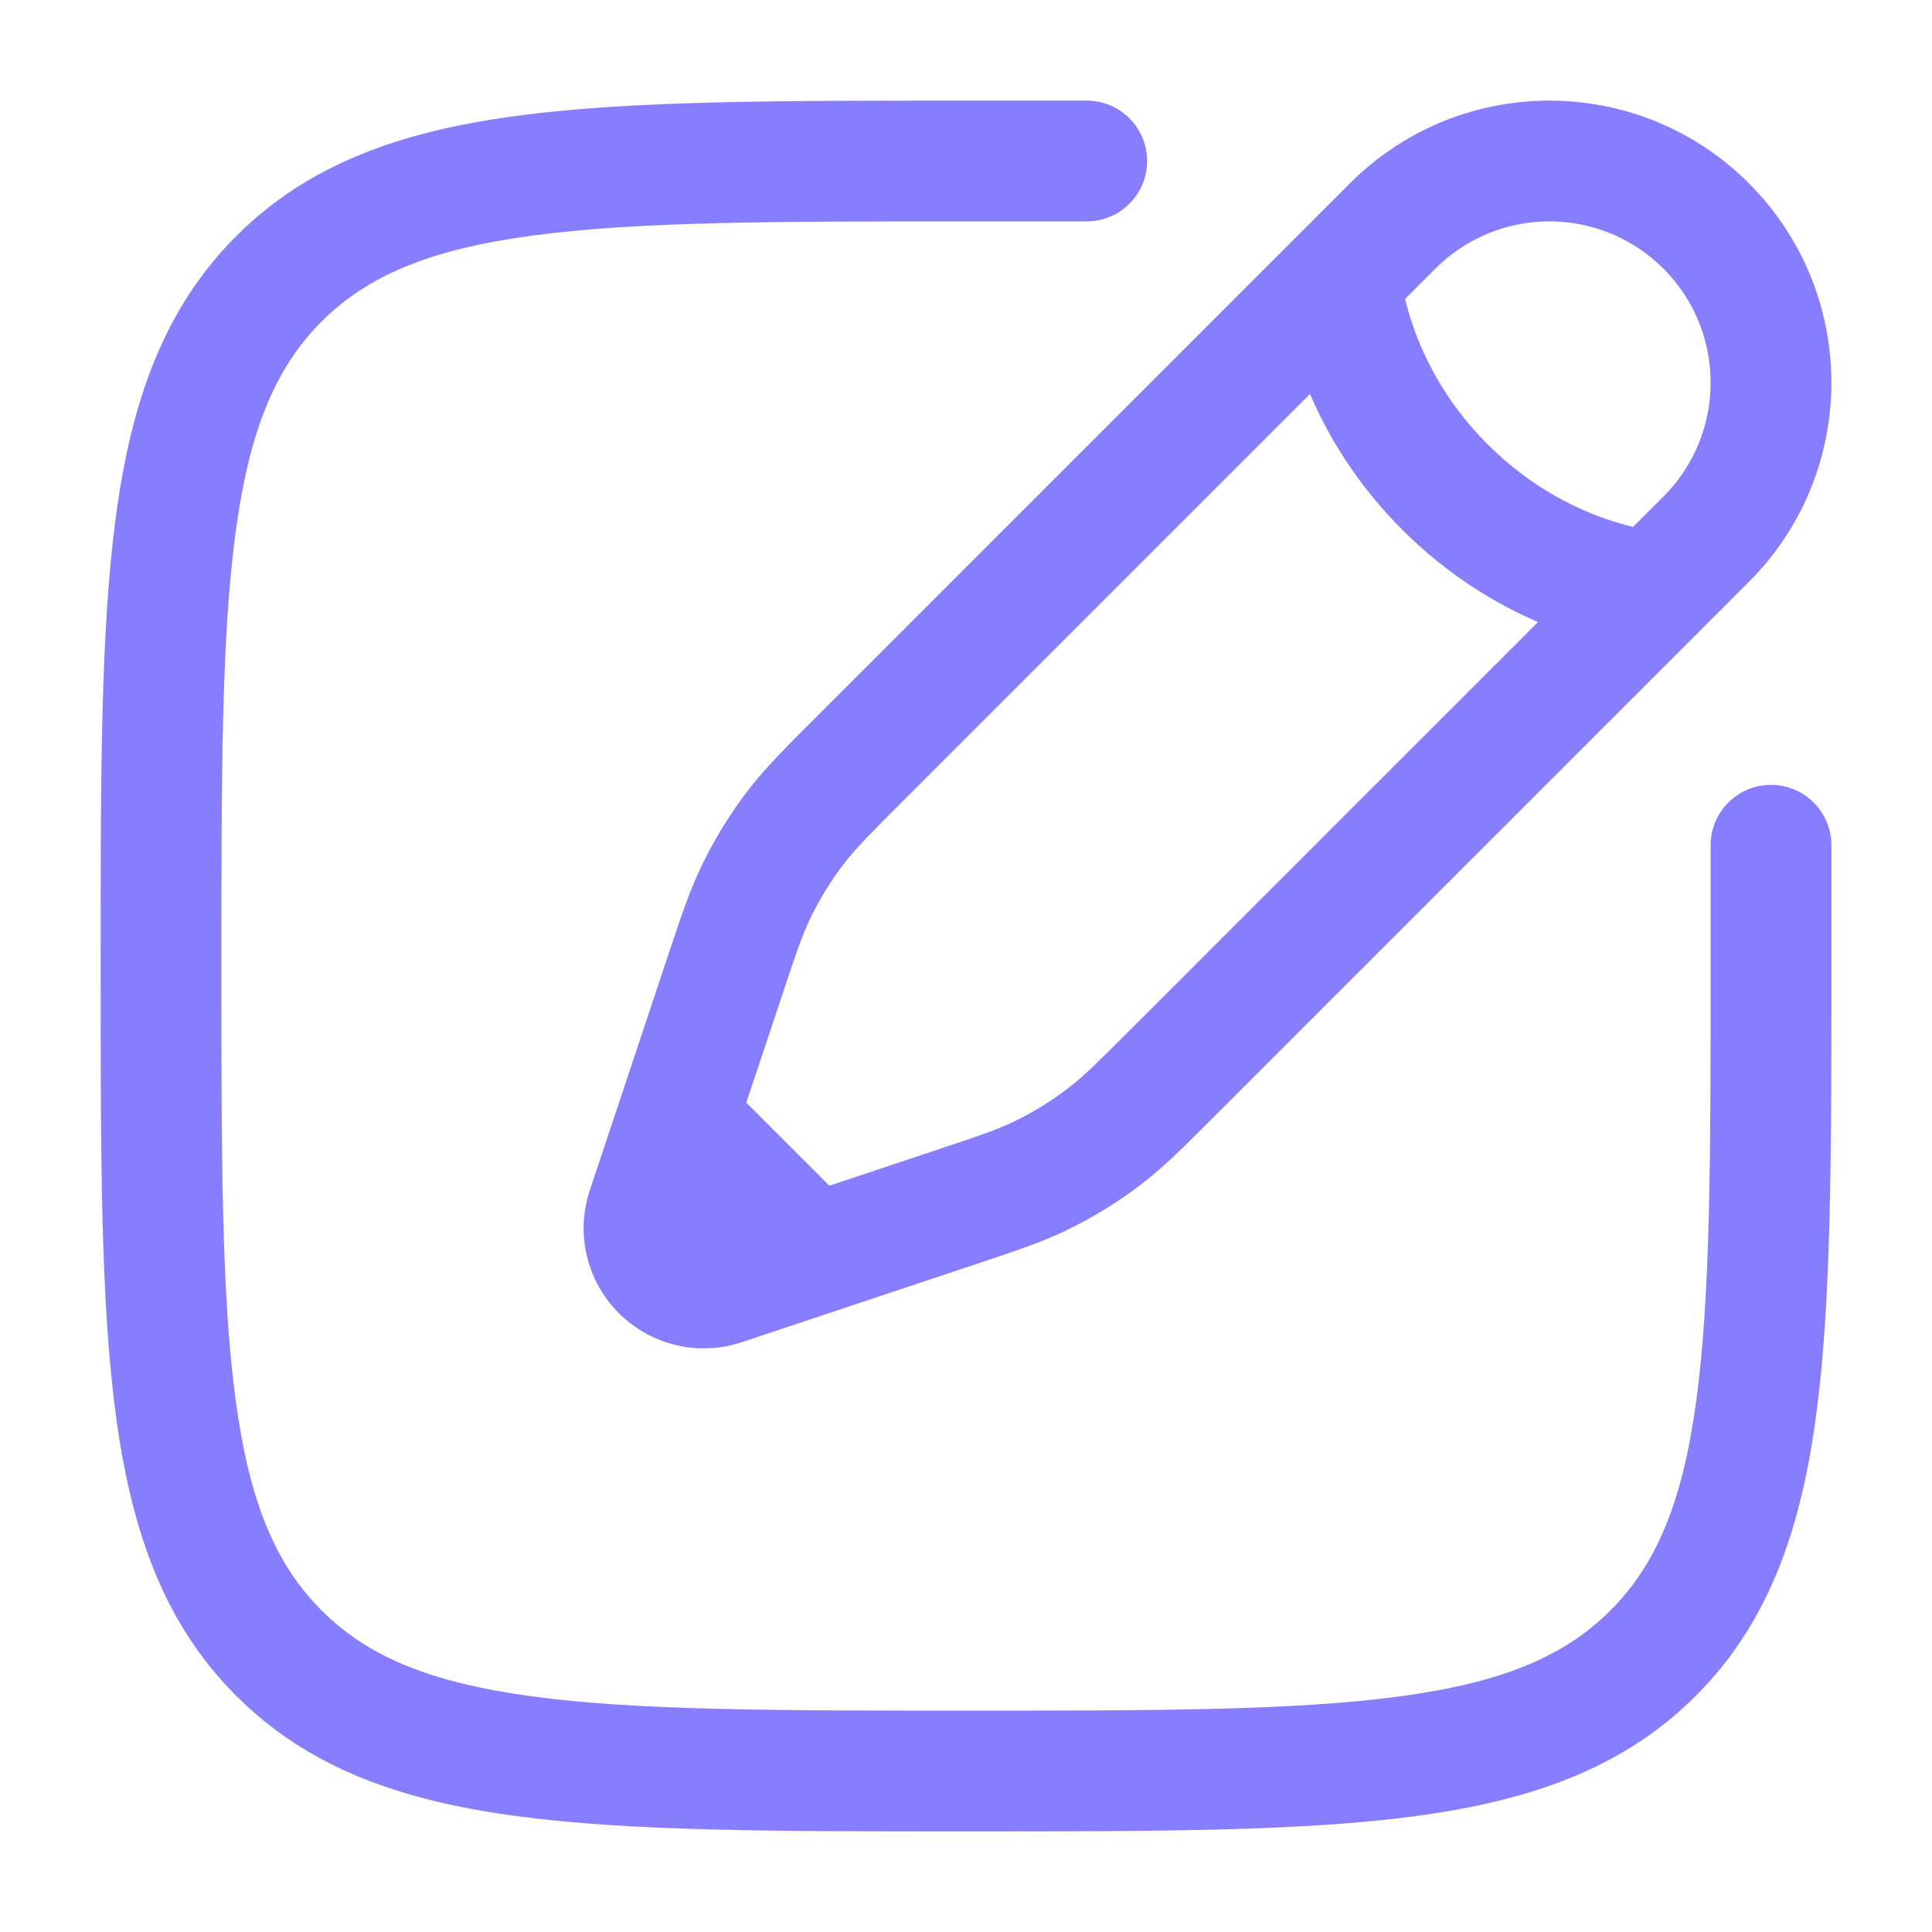
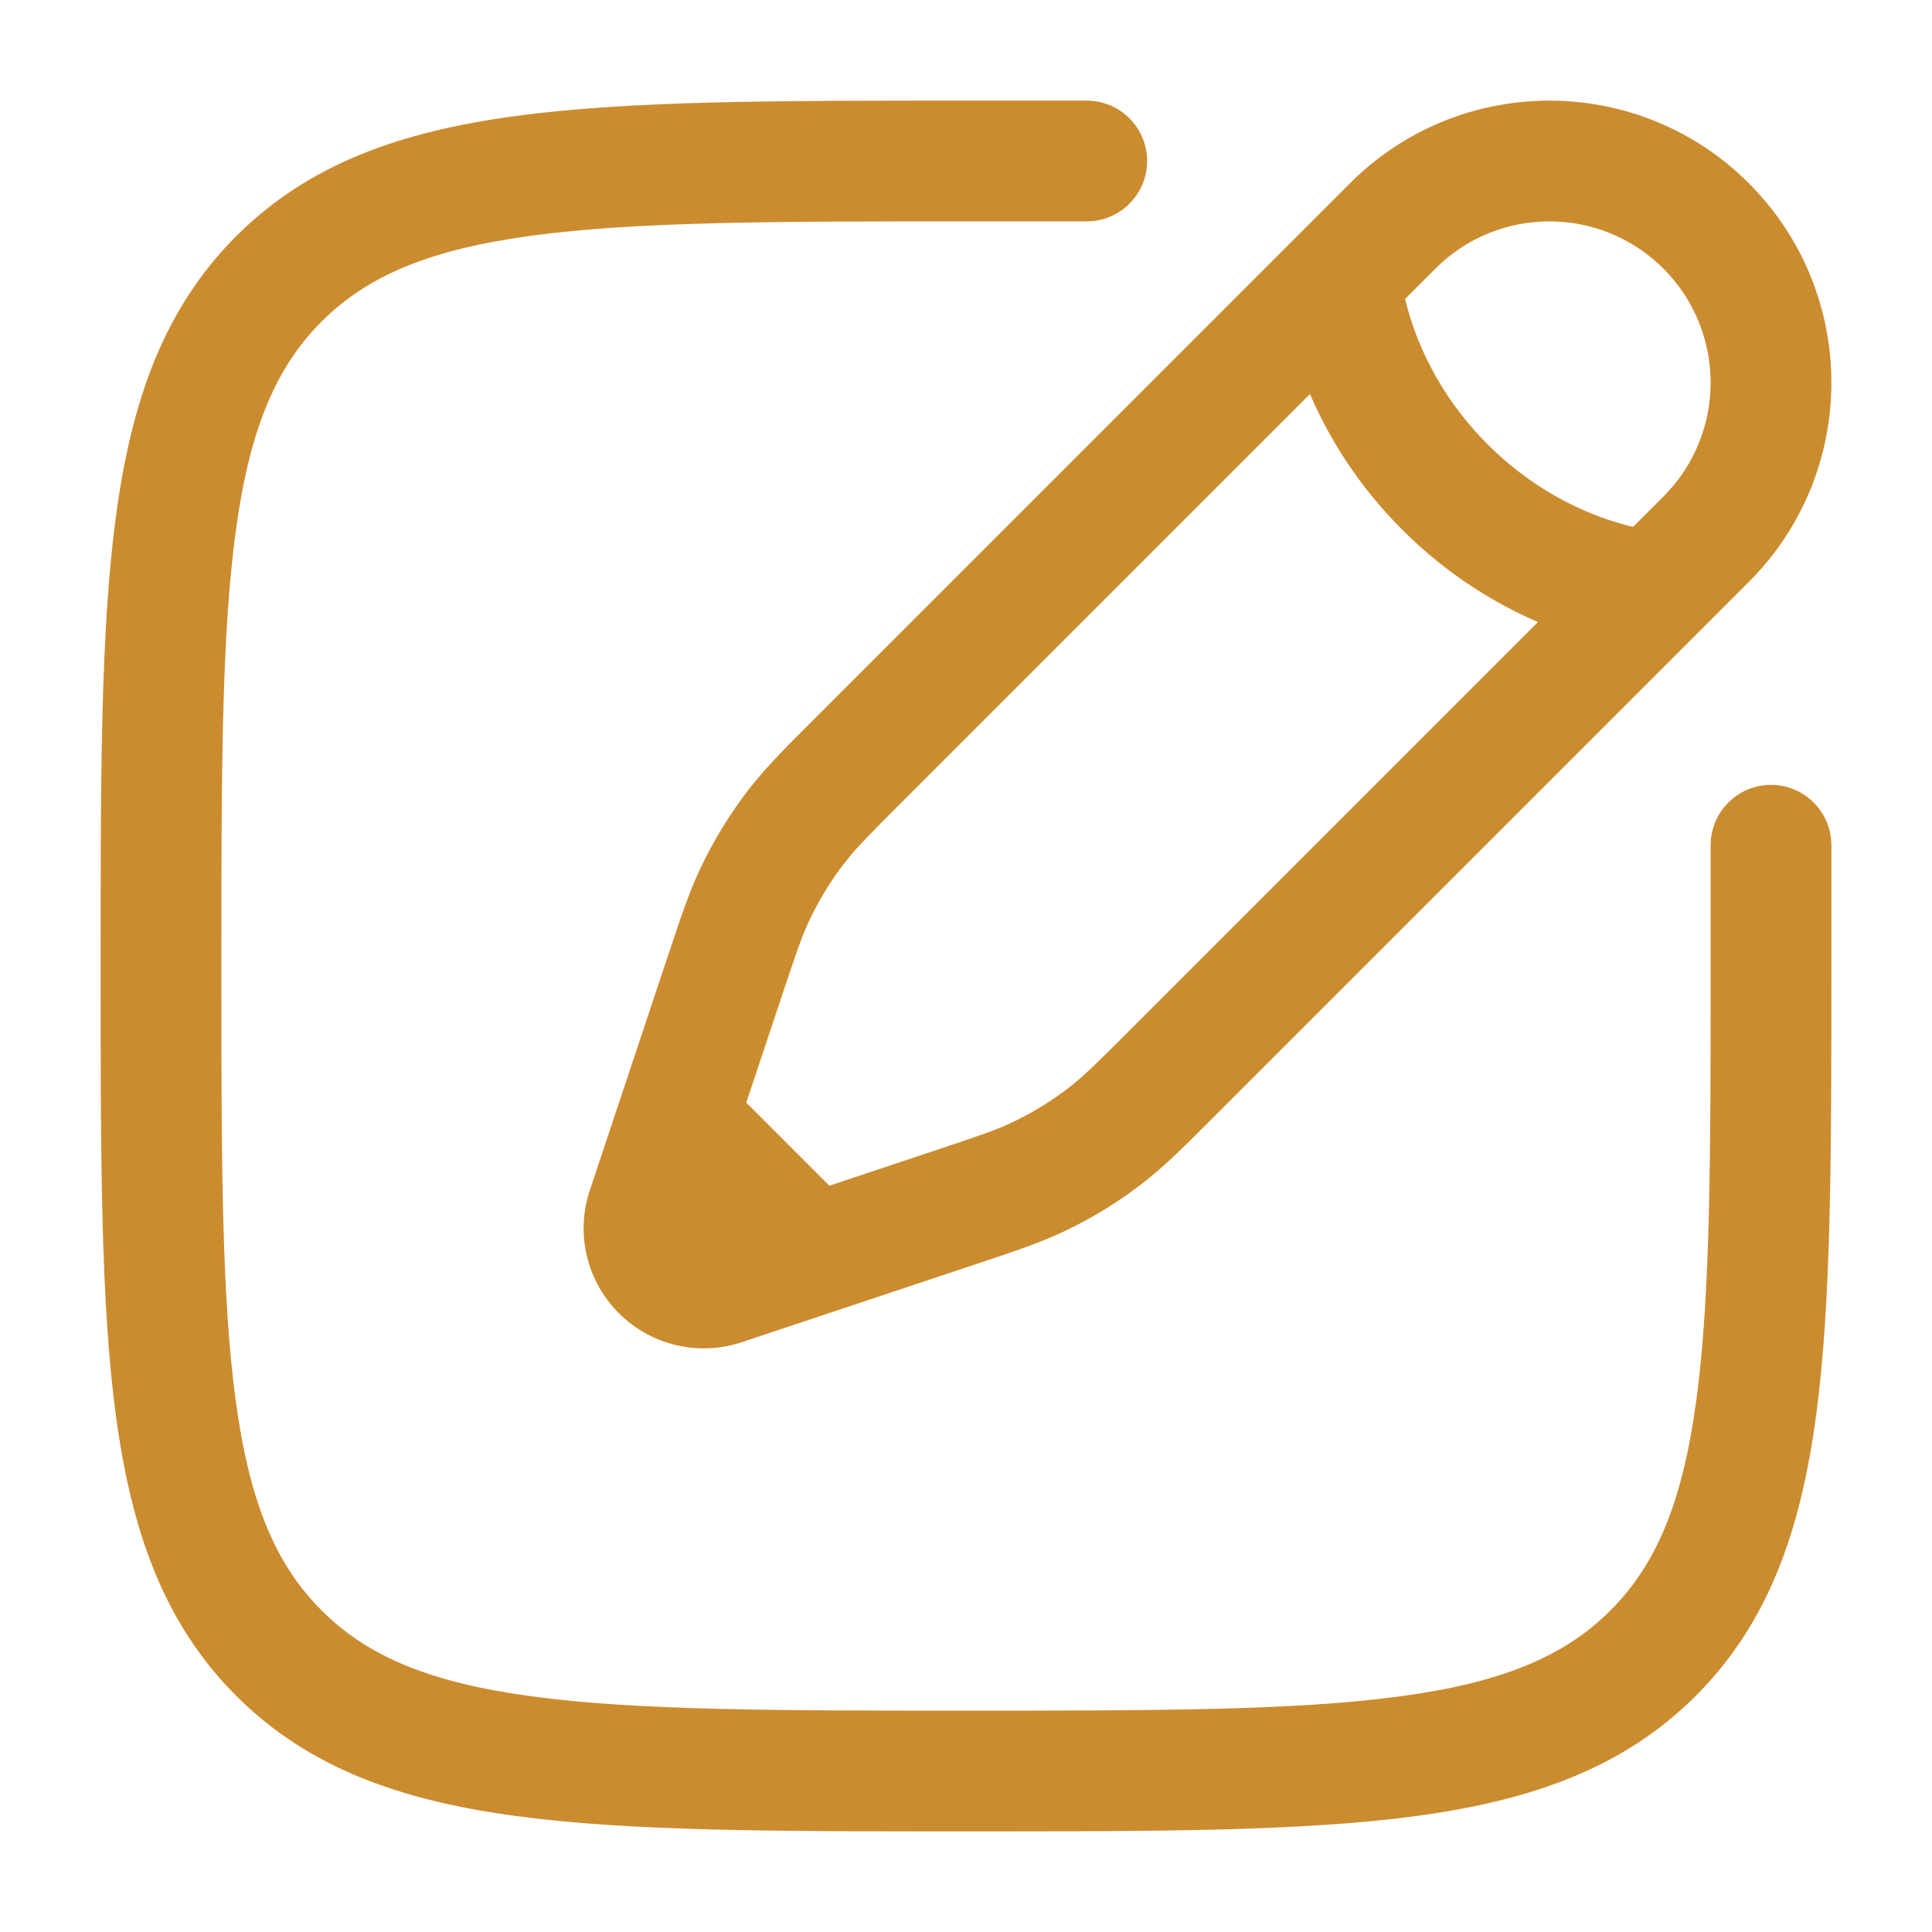
<svg xmlns="http://www.w3.org/2000/svg" width="36" height="36" viewBox="0 0 36 36" fill="none">
-   <path fill-rule="evenodd" clip-rule="evenodd" d="M17.914 1.875H20.25C20.871 1.875 21.375 2.379 21.375 3C21.375 3.621 20.871 4.125 20.25 4.125H18C14.433 4.125 11.87 4.127 9.92 4.39C8.003 4.647 6.847 5.138 5.992 5.992C5.138 6.847 4.647 8.003 4.39 9.92C4.127 11.87 4.125 14.433 4.125 18C4.125 21.567 4.127 24.13 4.39 26.08C4.647 27.997 5.138 29.153 5.992 30.008C6.847 30.862 8.003 31.353 9.92 31.61C11.87 31.873 14.433 31.875 18 31.875C21.567 31.875 24.13 31.873 26.08 31.61C27.997 31.353 29.153 30.862 30.008 30.008C30.862 29.153 31.353 27.997 31.61 26.08C31.873 24.13 31.875 21.567 31.875 18V15.75C31.875 15.129 32.379 14.625 33 14.625C33.621 14.625 34.125 15.129 34.125 15.75V18.086C34.125 21.549 34.125 24.262 33.84 26.379C33.549 28.547 32.941 30.257 31.599 31.599C30.257 32.941 28.547 33.549 26.379 33.84C24.262 34.125 21.549 34.125 18.086 34.125H17.914C14.451 34.125 11.738 34.125 9.621 33.84C7.453 33.549 5.743 32.941 4.401 31.599C3.059 30.257 2.451 28.547 2.16 26.379C1.875 24.262 1.875 21.549 1.875 18.086V17.914C1.875 14.451 1.875 11.738 2.16 9.621C2.451 7.453 3.059 5.743 4.401 4.401C5.743 3.059 7.453 2.451 9.621 2.16C11.738 1.875 14.451 1.875 17.914 1.875ZM25.156 3.414C27.208 1.362 30.534 1.362 32.586 3.414C34.638 5.466 34.638 8.792 32.586 10.844L22.614 20.816C22.057 21.373 21.708 21.722 21.319 22.026C20.86 22.384 20.364 22.69 19.839 22.94C19.393 23.153 18.925 23.309 18.178 23.558L13.821 25.01C13.017 25.278 12.13 25.069 11.531 24.469C10.931 23.87 10.722 22.983 10.99 22.179L12.442 17.822C12.691 17.075 12.847 16.607 13.06 16.161C13.31 15.636 13.616 15.14 13.974 14.681C14.278 14.292 14.627 13.943 15.184 13.386L25.156 3.414ZM30.995 5.005C29.822 3.832 27.92 3.832 26.747 5.005L26.182 5.57C26.216 5.714 26.264 5.885 26.33 6.076C26.545 6.696 26.952 7.512 27.72 8.28C28.488 9.048 29.304 9.455 29.924 9.67C30.115 9.736 30.286 9.784 30.43 9.818L30.995 9.253C32.168 8.08 32.168 6.178 30.995 5.005ZM28.658 11.591C27.884 11.258 26.982 10.724 26.129 9.871C25.276 9.018 24.742 8.116 24.409 7.342L16.826 14.925C16.201 15.55 15.957 15.798 15.748 16.065C15.491 16.395 15.271 16.751 15.091 17.129C14.945 17.434 14.833 17.764 14.554 18.603L13.906 20.546L15.454 22.094L17.397 21.446C18.236 21.167 18.566 21.055 18.871 20.909C19.249 20.729 19.605 20.509 19.935 20.252C20.202 20.044 20.45 19.799 21.075 19.174L28.658 11.591Z" fill="#877EFF" />
+   <path fill-rule="evenodd" clip-rule="evenodd" d="M17.914 1.875H20.25C20.871 1.875 21.375 2.379 21.375 3C21.375 3.621 20.871 4.125 20.25 4.125H18C14.433 4.125 11.87 4.127 9.92 4.39C8.003 4.647 6.847 5.138 5.992 5.992C5.138 6.847 4.647 8.003 4.39 9.92C4.127 11.87 4.125 14.433 4.125 18C4.125 21.567 4.127 24.13 4.39 26.08C4.647 27.997 5.138 29.153 5.992 30.008C6.847 30.862 8.003 31.353 9.92 31.61C11.87 31.873 14.433 31.875 18 31.875C21.567 31.875 24.13 31.873 26.08 31.61C27.997 31.353 29.153 30.862 30.008 30.008C30.862 29.153 31.353 27.997 31.61 26.08C31.873 24.13 31.875 21.567 31.875 18V15.75C31.875 15.129 32.379 14.625 33 14.625C33.621 14.625 34.125 15.129 34.125 15.75V18.086C34.125 21.549 34.125 24.262 33.84 26.379C33.549 28.547 32.941 30.257 31.599 31.599C30.257 32.941 28.547 33.549 26.379 33.84C24.262 34.125 21.549 34.125 18.086 34.125H17.914C14.451 34.125 11.738 34.125 9.621 33.84C7.453 33.549 5.743 32.941 4.401 31.599C3.059 30.257 2.451 28.547 2.16 26.379C1.875 24.262 1.875 21.549 1.875 18.086V17.914C1.875 14.451 1.875 11.738 2.16 9.621C2.451 7.453 3.059 5.743 4.401 4.401C5.743 3.059 7.453 2.451 9.621 2.16C11.738 1.875 14.451 1.875 17.914 1.875ZM25.156 3.414C27.208 1.362 30.534 1.362 32.586 3.414C34.638 5.466 34.638 8.792 32.586 10.844L22.614 20.816C22.057 21.373 21.708 21.722 21.319 22.026C20.86 22.384 20.364 22.69 19.839 22.94C19.393 23.153 18.925 23.309 18.178 23.558L13.821 25.01C13.017 25.278 12.13 25.069 11.531 24.469C10.931 23.87 10.722 22.983 10.99 22.179L12.442 17.822C12.691 17.075 12.847 16.607 13.06 16.161C13.31 15.636 13.616 15.14 13.974 14.681C14.278 14.292 14.627 13.943 15.184 13.386L25.156 3.414ZM30.995 5.005C29.822 3.832 27.92 3.832 26.747 5.005L26.182 5.57C26.216 5.714 26.264 5.885 26.33 6.076C26.545 6.696 26.952 7.512 27.72 8.28C28.488 9.048 29.304 9.455 29.924 9.67C30.115 9.736 30.286 9.784 30.43 9.818L30.995 9.253C32.168 8.08 32.168 6.178 30.995 5.005ZM28.658 11.591C27.884 11.258 26.982 10.724 26.129 9.871C25.276 9.018 24.742 8.116 24.409 7.342L16.826 14.925C16.201 15.55 15.957 15.798 15.748 16.065C15.491 16.395 15.271 16.751 15.091 17.129C14.945 17.434 14.833 17.764 14.554 18.603L13.906 20.546L15.454 22.094L17.397 21.446C18.236 21.167 18.566 21.055 18.871 20.909C19.249 20.729 19.605 20.509 19.935 20.252C20.202 20.044 20.45 19.799 21.075 19.174L28.658 11.591Z" fill="#CB8C2F" />
</svg>
